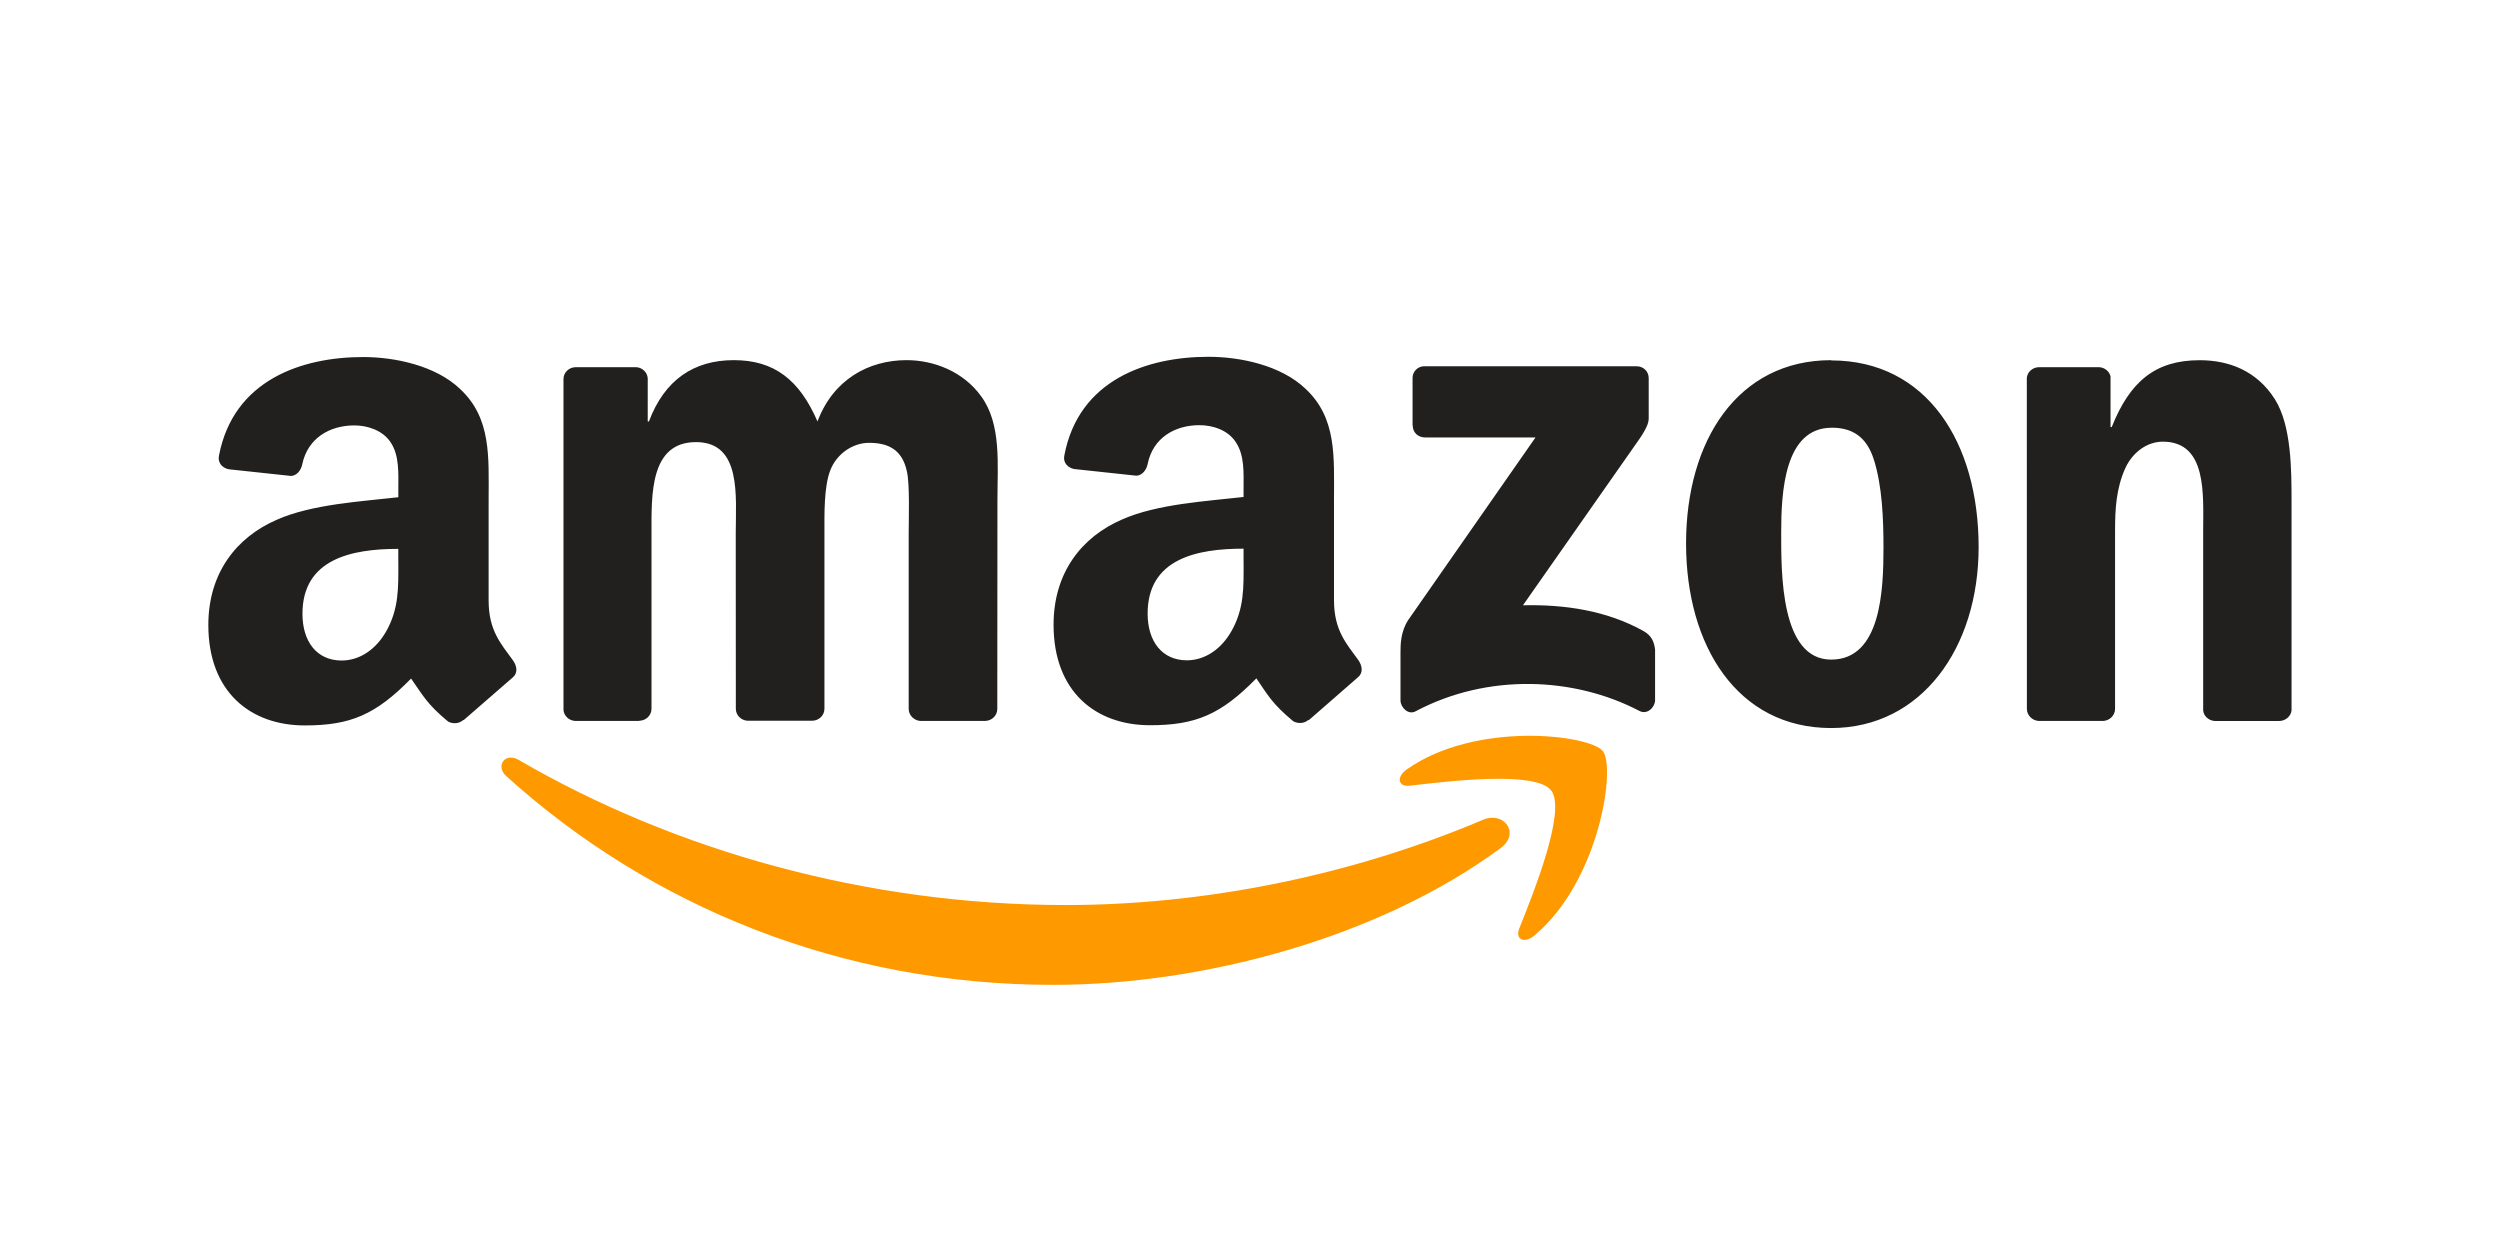
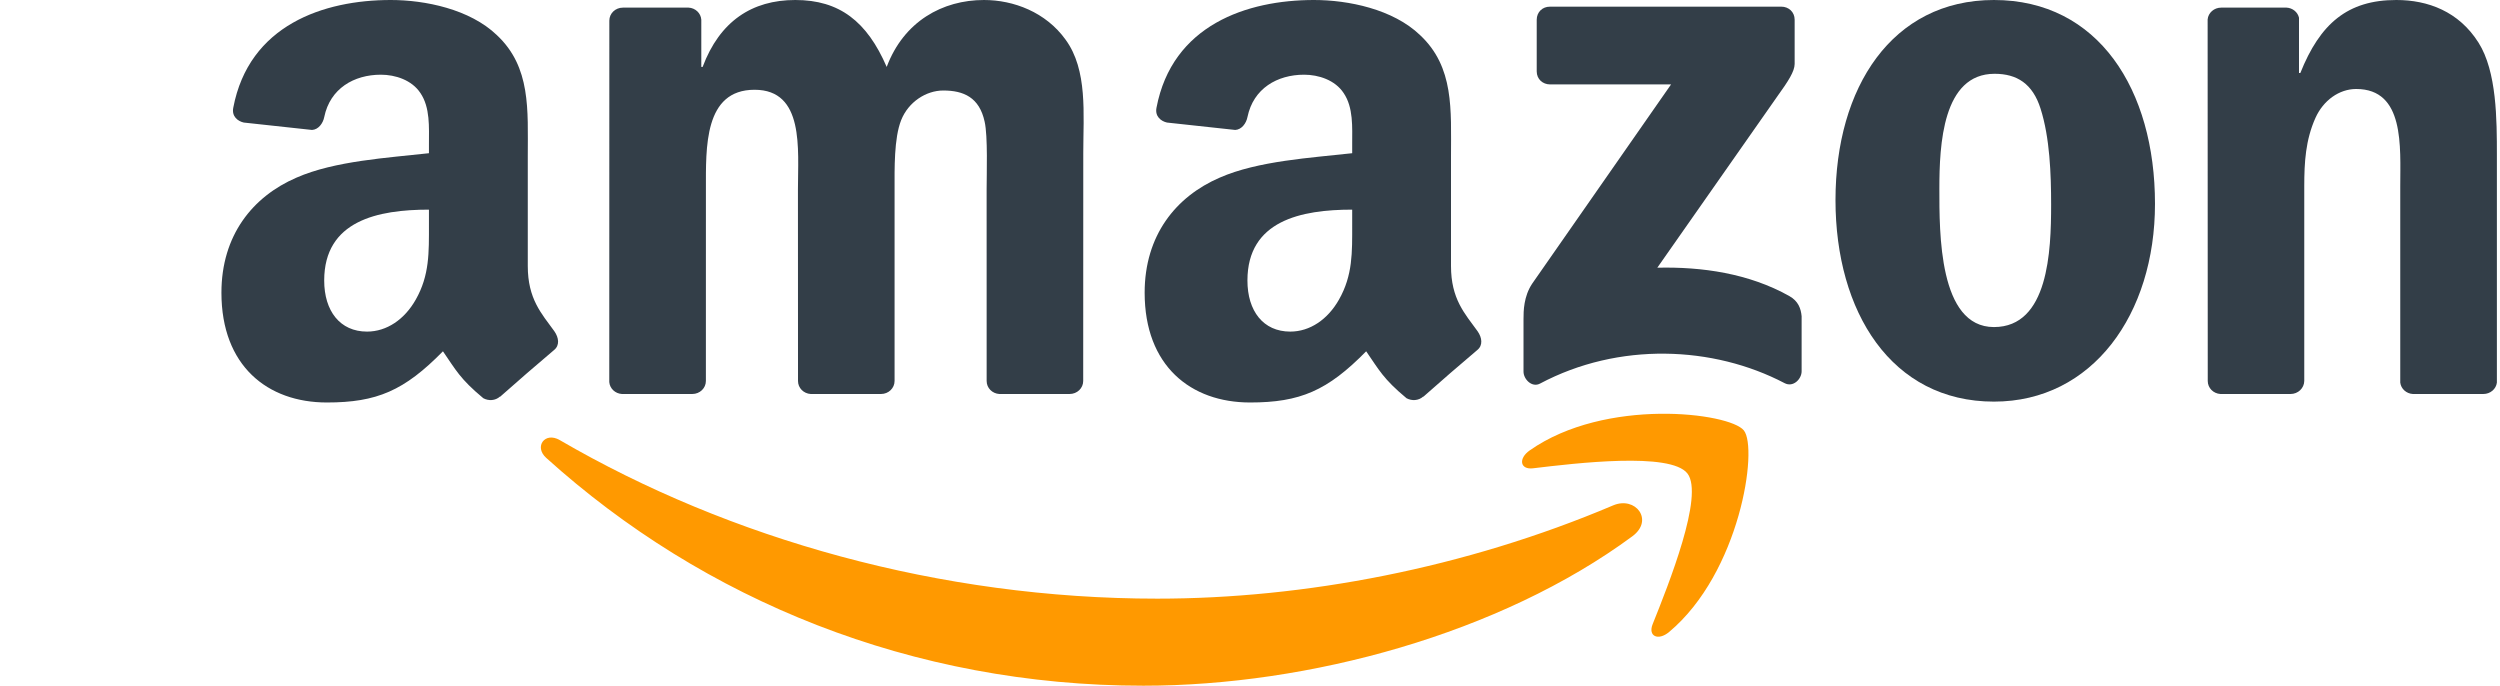
- <svg xmlns="http://www.w3.org/2000/svg" width="120" height="60" fill-rule="evenodd">
-   <path d="M72.038 40.703c-5.8 4.283-14.234 6.57-21.486 6.57-10.168 0-19.323-3.76-26.248-10.016-.544-.492-.057-1.162.596-.78 7.474 4.35 16.715 6.965 26.26 6.965 6.438 0 13.52-1.332 20.032-4.096.984-.418 1.806.644.844 1.358m2.418-2.764c-.74-.95-4.9-.448-6.782-.226-.57.07-.657-.427-.144-.784 3.32-2.338 8.77-1.663 9.407-.88s-.165 6.25-3.286 8.858c-.48.4-.936.187-.723-.344.7-1.75 2.272-5.672 1.528-6.625" fill="#f90" />
-   <path d="M67.803 20.427v-2.272a.56.56 0 0 1 .575-.575H78.55c.326 0 .588.235.588.575V20.1c-.004.326-.28.753-.766 1.428l-5.27 7.526c1.96-.048 4.026.244 5.802 1.245.4.226.5.557.54.884v2.425c0 .33-.366.718-.75.518-3.13-1.64-7.287-1.82-10.747.017-.353.192-.723-.192-.723-.522v-2.303c0-.37.004-1 .374-1.563l6.107-8.758H68.4c-.326 0-.588-.23-.588-.57M30.694 34.605H27.6c-.296-.022-.53-.244-.553-.527V18.194c0-.318.266-.57.596-.57h2.886c.3.013.54.244.562.53v2.076h.057c.753-2.007 2.168-2.943 4.074-2.943 1.937 0 3.147.936 4.018 2.943.75-2.007 2.45-2.943 4.275-2.943 1.297 0 2.716.535 3.582 1.737.98 1.336.78 3.278.78 4.98L47.87 34.03c0 .318-.266.575-.596.575h-3.1c-.3-.022-.557-.27-.557-.575V25.6c0-.67.06-2.342-.087-2.977-.23-1.066-.923-1.367-1.82-1.367-.75 0-1.532.5-1.85 1.302s-.287 2.142-.287 3.043v8.42c0 .318-.266.575-.596.575h-3.1c-.313-.022-.557-.27-.557-.575l-.004-8.42c0-1.772.292-4.38-1.907-4.38-2.224 0-2.137 2.542-2.137 4.38v8.42c0 .318-.266.575-.596.575M87.896 17.3c4.592 0 7.078 3.944 7.078 8.958 0 4.845-2.747 8.688-7.078 8.688-4.5 0-6.965-3.944-6.965-8.858 0-4.945 2.486-8.8 6.965-8.8m.026 3.243c-2.28 0-2.425 3.108-2.425 5.045s-.03 6.085 2.398 6.085c2.398 0 2.512-3.343 2.512-5.38 0-1.34-.057-2.943-.46-4.214-.348-1.106-1.04-1.537-2.024-1.537m13.007 14.075h-3.082c-.3-.022-.557-.27-.557-.575l-.004-15.888c.026-.292.283-.518.596-.518h2.87c.27.013.492.196.553.444v2.43h.057c.866-2.172 2.08-3.208 4.218-3.208 1.4 0 2.742.5 3.613 1.872.8 1.27.8 3.408.8 4.945v10c-.035.28-.292.5-.596.5H106.3c-.283-.022-.518-.23-.548-.5V25.48c0-1.737.2-4.28-1.937-4.28-.753 0-1.445.505-1.8 1.27-.435.97-.492 1.937-.492 3.008v8.554c-.004.318-.274.575-.605.575m-41.225-7.6c0 1.206.03 2.2-.58 3.282-.492.87-1.275 1.406-2.142 1.406-1.188 0-1.885-.905-1.885-2.242 0-2.638 2.364-3.117 4.605-3.117v.67m3.12 7.544c-.205.183-.5.196-.73.074-1.027-.853-1.214-1.25-1.776-2.063-1.698 1.732-2.903 2.25-5.102 2.25-2.607 0-4.632-1.606-4.632-4.823 0-2.512 1.358-4.222 3.3-5.058 1.68-.74 4.026-.87 5.82-1.075v-.4c0-.736.057-1.606-.38-2.242-.374-.57-1.097-.805-1.737-.805-1.18 0-2.23.605-2.486 1.86-.052.28-.257.553-.54.566l-3-.322c-.252-.057-.535-.26-.46-.65.688-3.64 3.98-4.736 6.92-4.736 1.506 0 3.474.4 4.662 1.54 1.506 1.406 1.362 3.282 1.362 5.324v4.823c0 1.45.6 2.085 1.167 2.87.196.28.24.614-.013.823L62.82 34.57l-.004-.01M19.12 27.017c0 1.206.03 2.2-.58 3.282-.492.87-1.27 1.406-2.142 1.406-1.188 0-1.88-.905-1.88-2.242 0-2.638 2.364-3.117 4.6-3.117v.67m3.12 7.544c-.205.183-.5.196-.73.074-1.027-.853-1.2-1.25-1.776-2.063-1.698 1.732-2.9 2.25-5.102 2.25C12.028 34.822 10 33.216 10 30c0-2.512 1.362-4.222 3.3-5.058 1.68-.74 4.026-.87 5.82-1.075v-.4c0-.736.057-1.606-.374-2.242-.38-.57-1.1-.805-1.737-.805-1.18 0-2.233.605-2.5 1.86-.052.28-.257.553-.535.566l-3.004-.322c-.252-.057-.53-.26-.46-.65.692-3.64 3.98-4.736 6.92-4.736 1.506 0 3.474.4 4.662 1.54 1.506 1.406 1.362 3.282 1.362 5.324v4.823c0 1.45.6 2.085 1.167 2.87.2.28.244.614-.01.823l-2.36 2.052-.01-.01" fill="#221f1f" />
+ <svg xmlns="http://www.w3.org/2000/svg" width="175" height="48" viewBox="0 0 330 110" version="1.1">
+   <g id="Logos" stroke="none" stroke-width="1" fill="none" fill-rule="evenodd">
+     <g id="logos/amazon_pay/fullcolor/positive/logo-amazonpay-primary-fullcolor-positive">
+       <path d="M226.341,86.026 C205.132,101.677 174.385,110 147.908,110 C110.801,110 77.385,96.283 52.099,73.451 C50.113,71.658 51.884,69.21 54.271,70.598 C81.552,86.473 115.291,96.034 150.136,96.034 C173.643,96.034 199.482,91.156 223.259,81.07 C226.843,79.55 229.85,83.433 226.341,86.026" id="Fill-4" fill="#FF9900" />
+       <path d="M235.167,75.949 C232.453,72.477 217.236,74.304 210.398,75.123 C208.327,75.372 208.006,73.562 209.873,72.251 C222.014,63.725 241.905,66.186 244.218,69.041 C246.547,71.921 243.605,91.865 232.229,101.382 C230.479,102.845 228.814,102.065 229.59,100.132 C232.151,93.738 237.882,79.425 235.167,75.949" id="Fill-5" fill="#FF9900" />
+       <path d="M210.994,11.455 L210.994,3.169 C211.001,1.907 211.949,1.068 213.095,1.072 L250.23,1.068 C251.417,1.068 252.371,1.932 252.371,3.158 L252.371,10.264 C252.36,11.457 251.356,13.011 249.576,15.48 L230.339,42.944 C237.479,42.777 245.033,43.848 251.52,47.494 C252.983,48.316 253.375,49.533 253.49,50.727 L253.49,59.569 C253.49,60.785 252.156,62.196 250.754,61.461 C239.326,55.474 224.158,54.821 211.518,61.536 C210.227,62.223 208.876,60.833 208.876,59.613 L208.876,51.21 C208.876,49.864 208.902,47.565 210.258,45.516 L232.544,13.543 L213.14,13.541 C211.953,13.541 211.001,12.696 210.994,11.455" id="Fill-6" fill="#333E48" />
+       <path d="M75.535,63.203 L64.238,63.203 C63.163,63.133 62.305,62.326 62.217,61.293 L62.226,3.311 C62.226,2.15 63.2,1.224 64.406,1.224 L74.927,1.221 C76.028,1.276 76.911,2.109 76.98,3.169 L76.98,10.738 L77.192,10.738 C79.934,3.417 85.102,0 92.061,0 C99.126,0 103.556,3.417 106.719,10.738 C109.462,3.417 115.684,0 122.328,0 C127.074,0 132.241,1.952 135.404,6.345 C138.989,11.227 138.254,18.302 138.254,24.525 L138.243,61.117 C138.243,62.274 137.269,63.203 136.063,63.203 L124.78,63.203 C123.645,63.131 122.754,62.234 122.754,61.122 L122.75,30.381 C122.75,27.944 122.961,21.842 122.432,19.524 C121.589,15.618 119.058,14.519 115.791,14.519 C113.048,14.519 110.2,16.35 109.039,19.277 C107.88,22.208 107.984,27.086 107.984,30.381 L107.984,61.117 C107.984,62.274 107.01,63.203 105.807,63.203 L94.522,63.203 C93.387,63.131 92.493,62.234 92.493,61.122 L92.482,30.381 C92.482,23.915 93.536,14.4 85.523,14.4 C77.402,14.4 77.719,23.671 77.719,30.381 L77.715,61.117 C77.715,62.274 76.739,63.203 75.535,63.203" id="Fill-7" fill="#333E48" />
+       <path d="M284.443,11.837 C276.112,11.837 275.586,23.182 275.586,30.26 C275.586,37.337 275.481,52.466 284.34,52.466 C293.095,52.466 293.514,40.264 293.514,32.824 C293.514,27.944 293.303,22.086 291.825,17.449 C290.56,13.422 288.028,11.837 284.443,11.837 Z M284.34,0 C301.108,0 310.176,14.4 310.176,32.701 C310.176,50.391 300.16,64.426 284.34,64.426 C267.888,64.426 258.923,50.025 258.923,32.091 C258.923,14.032 267.992,0 284.34,0 L284.34,0 Z" id="Fill-8" fill="#333E48" />
+       <path d="M331.922,63.203 L320.665,63.203 C319.534,63.131 318.639,62.234 318.639,61.122 L318.62,3.117 C318.715,2.055 319.652,1.224 320.791,1.224 L331.269,1.221 C332.256,1.273 333.07,1.944 333.277,2.844 L333.277,11.714 L333.49,11.714 C336.655,3.781 341.081,0 348.885,0 C353.947,0 358.905,1.829 362.069,6.834 C365.021,11.47 365.021,19.277 365.021,24.891 L365.021,61.379 C364.895,62.405 363.972,63.203 362.856,63.203 L351.531,63.203 C350.485,63.137 349.641,62.367 349.52,61.379 L349.52,29.896 C349.52,23.551 350.259,14.276 342.455,14.276 C339.712,14.276 337.181,16.107 335.916,18.912 C334.334,22.452 334.121,25.988 334.121,29.896 L334.121,61.117 C334.102,62.274 333.126,63.203 331.922,63.203" id="Fill-9" fill="#333E48" />
+       <path d="M192.78,63.619 C192.033,64.29 190.955,64.335 190.111,63.882 C186.36,60.763 185.688,59.323 183.635,56.353 C177.434,62.67 173.043,64.566 165.009,64.566 C155.499,64.566 148.1,58.695 148.1,46.958 C148.1,37.786 153.068,31.55 160.148,28.493 C166.277,25.802 174.838,25.313 181.393,24.578 L181.393,23.111 C181.393,20.42 181.603,17.243 180.017,14.919 C178.642,12.839 176.001,11.983 173.676,11.983 C169.367,11.983 165.538,14.19 164.595,18.767 C164.399,19.785 163.657,20.793 162.633,20.846 L151.683,19.659 C150.757,19.45 149.731,18.709 149.996,17.296 C152.516,4.012 164.511,0 175.26,0 C180.758,0 187.943,1.465 192.276,5.625 C197.774,10.76 197.244,17.609 197.244,25.07 L197.244,42.668 C197.244,47.965 199.444,50.286 201.508,53.137 C202.23,54.168 202.391,55.388 201.471,56.141 C199.164,58.076 195.064,61.636 192.808,63.644 L192.78,63.619 Z M181.393,36.074 C181.393,40.478 181.497,44.143 179.276,48.058 C177.481,51.236 174.626,53.194 171.457,53.194 C167.124,53.194 164.588,49.891 164.588,44.999 C164.588,35.377 173.219,33.629 181.393,33.629 L181.393,36.074 L181.393,36.074 Z" id="Fill-10" fill="#333E48" />
+       <path d="M44.68,63.619 C43.934,64.29 42.853,64.335 42.012,63.882 C38.257,60.763 37.585,59.323 35.536,56.353 C29.333,62.67 24.941,64.566 16.91,64.566 C7.398,64.566 0,58.695 0,46.958 C0,37.786 4.966,31.55 12.048,28.493 C18.176,25.802 26.739,25.313 33.289,24.578 L33.289,23.111 C33.289,20.42 33.502,17.243 31.917,14.919 C30.542,12.839 27.899,11.983 25.576,11.983 C21.267,11.983 17.434,14.19 16.495,18.767 C16.3,19.785 15.556,20.793 14.532,20.846 L3.583,19.659 C2.657,19.45 1.629,18.709 1.896,17.296 C4.412,4.012 16.407,0 27.16,0 C32.656,0 39.843,1.465 44.176,5.625 C49.67,10.76 49.144,17.609 49.144,25.07 L49.144,42.668 C49.144,47.965 51.342,50.286 53.406,53.137 C54.126,54.168 54.291,55.388 53.371,56.141 C51.063,58.076 46.961,61.636 44.706,63.644 L44.68,63.619 Z M33.289,36.074 C33.289,40.478 33.395,44.143 31.176,48.058 C29.381,51.236 26.526,53.194 23.355,53.194 C19.024,53.194 16.486,49.891 16.486,44.999 C16.486,35.377 25.119,33.629 33.289,33.629 L33.289,36.074 L33.289,36.074 Z" id="Fill-11" fill="#333E48" />
+     </g>
+   </g>
</svg>
